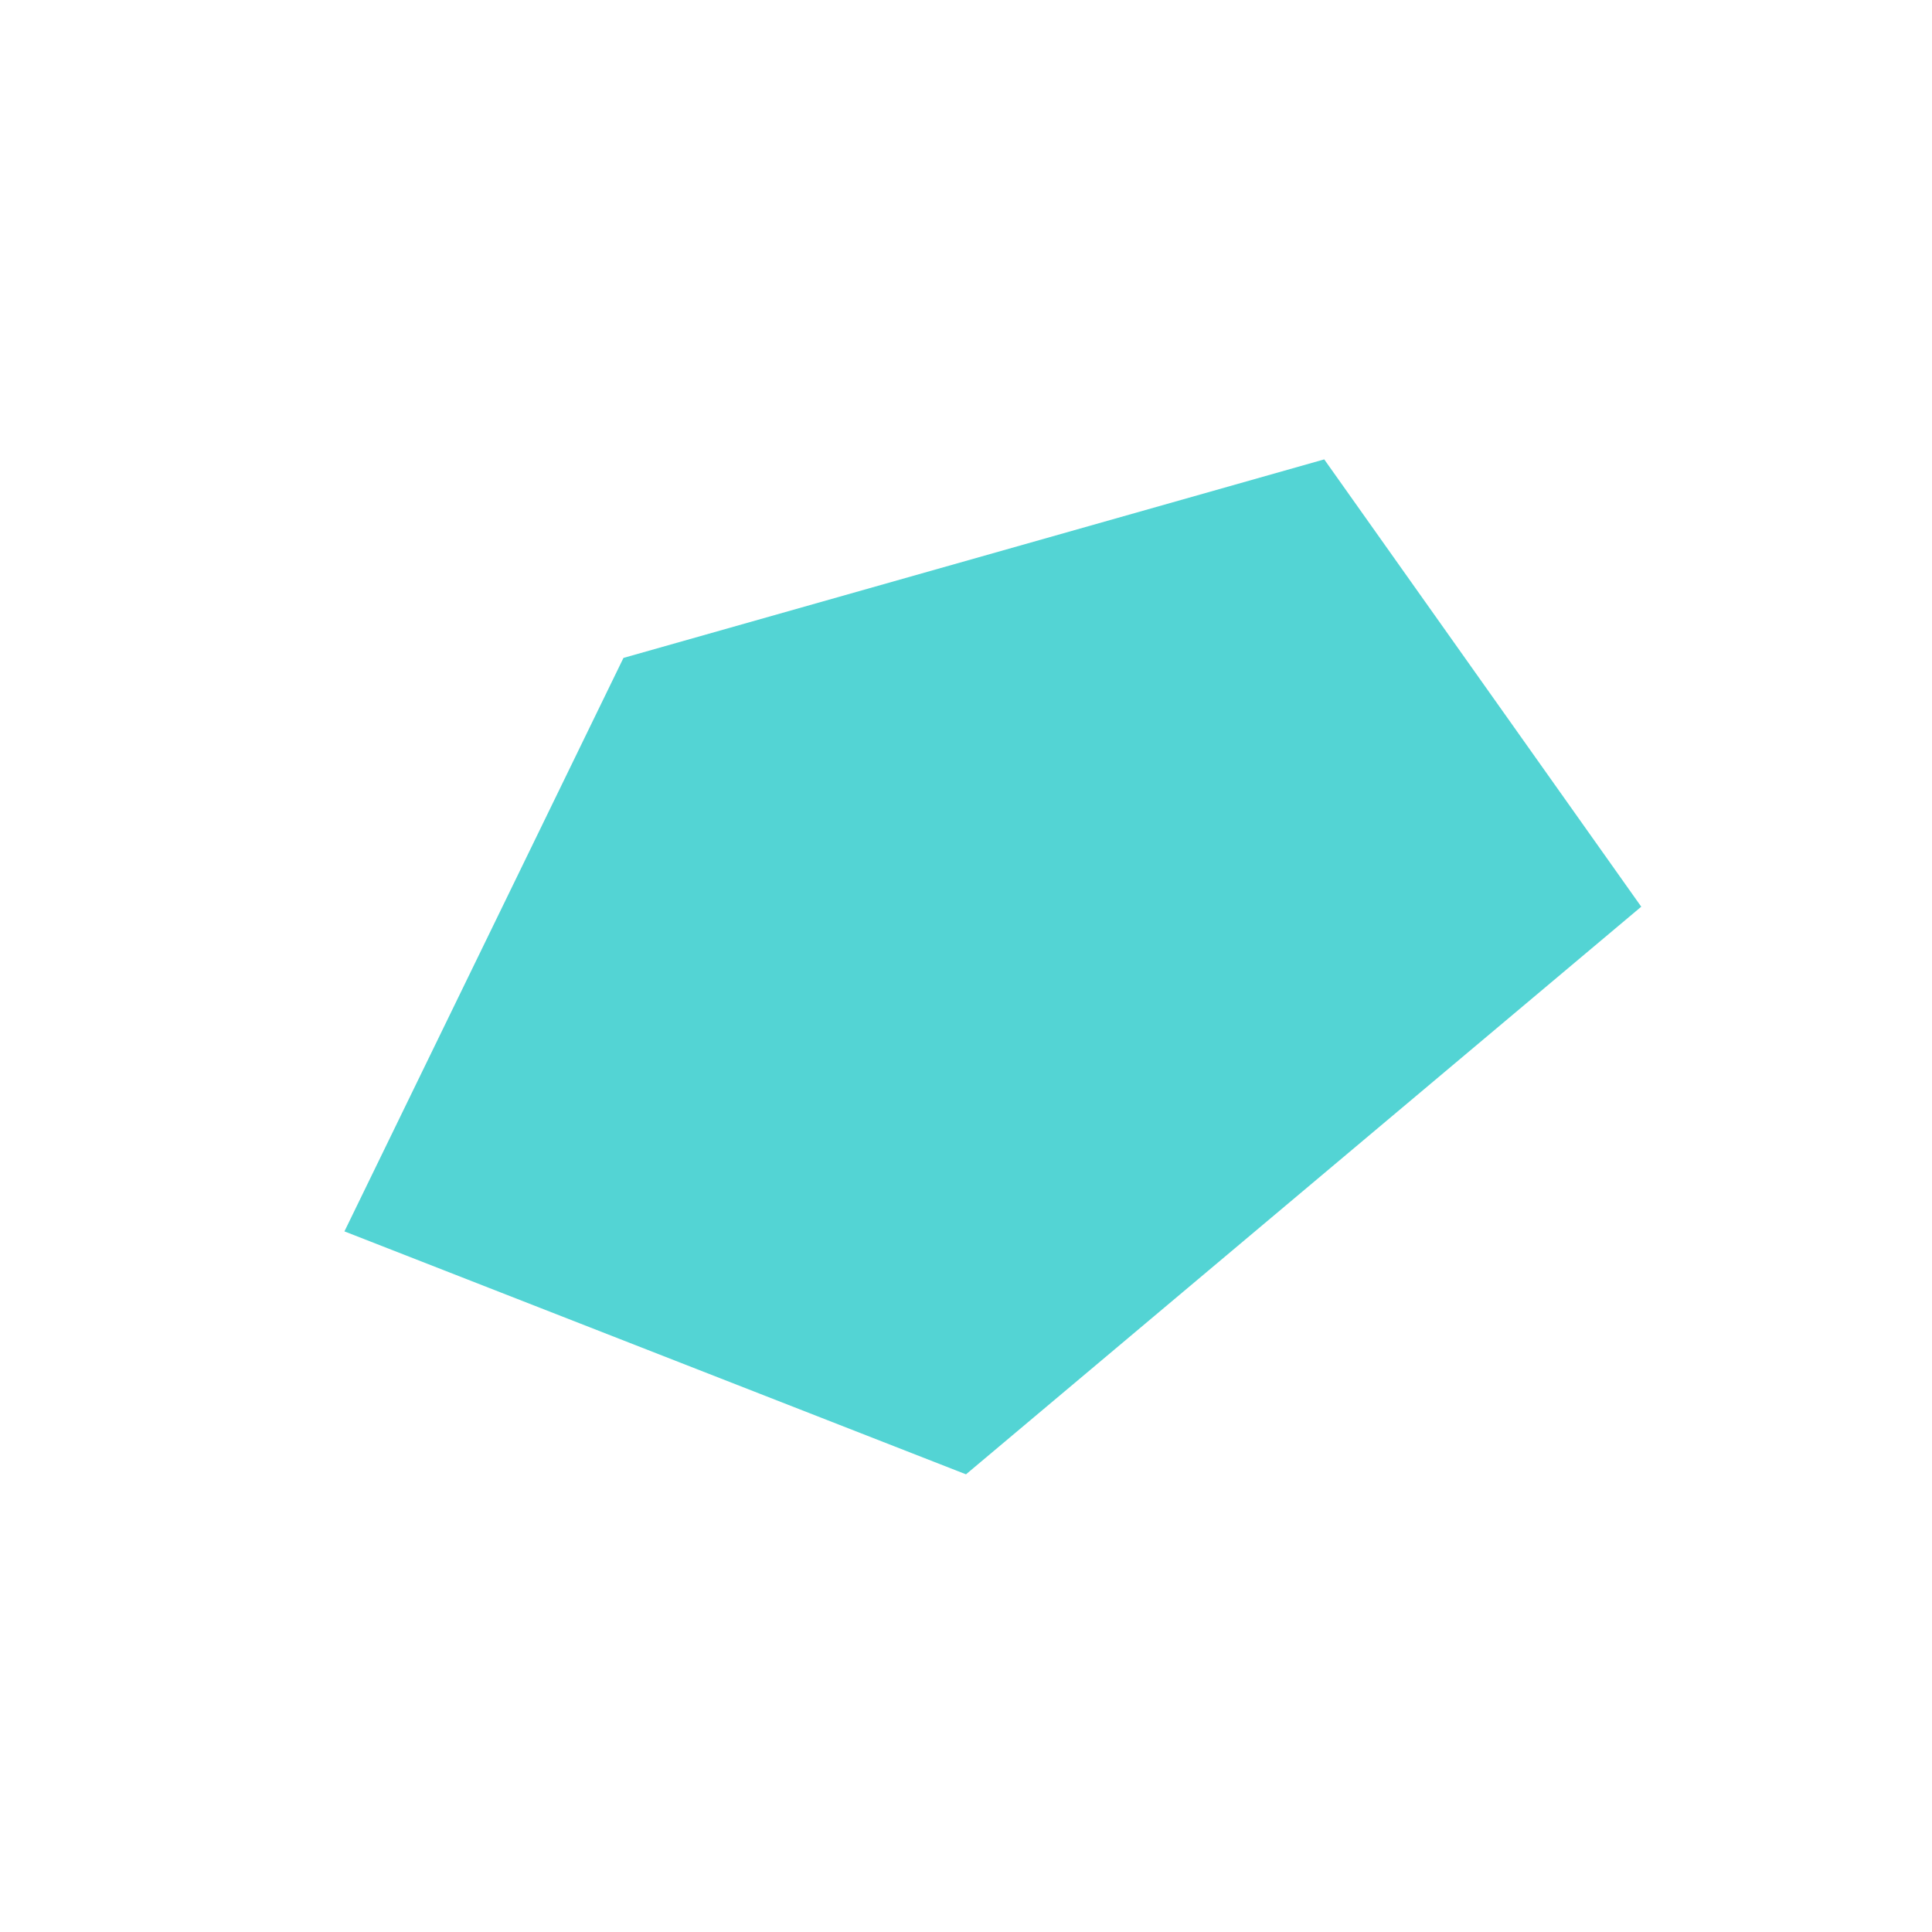
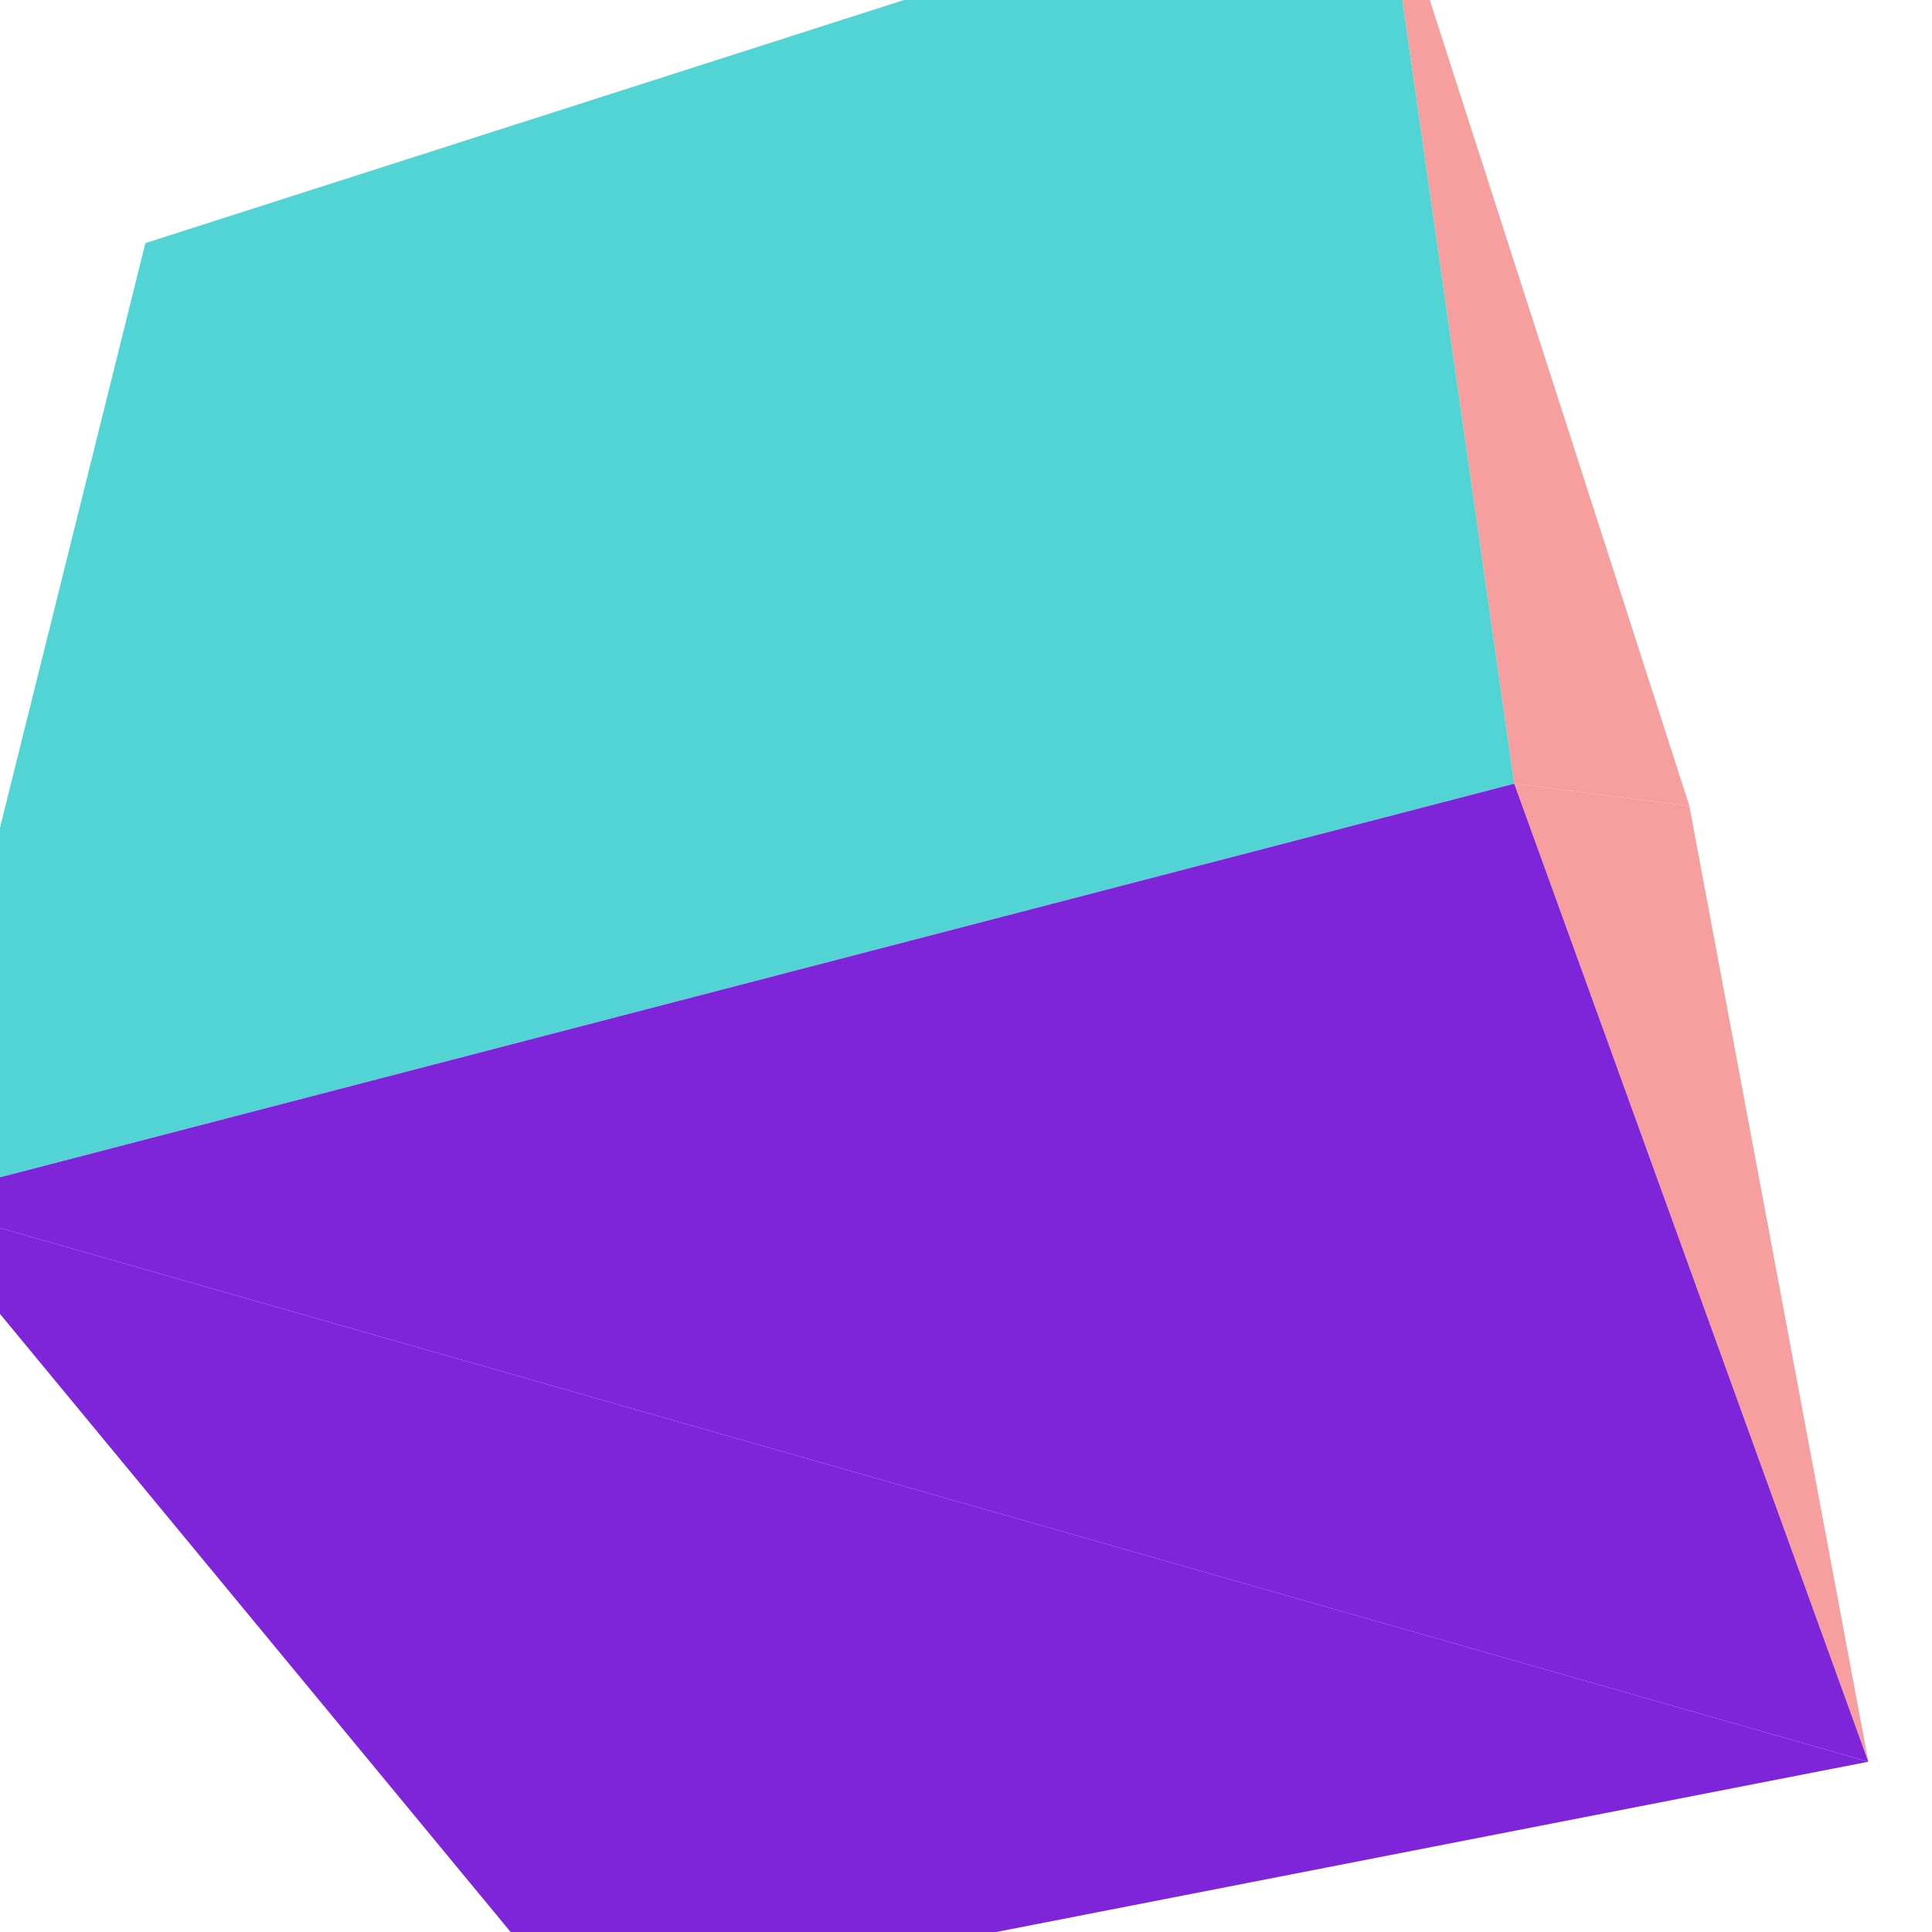
<svg xmlns="http://www.w3.org/2000/svg" viewBox="-250 -250 500 500" width="500" height="500">
-   <path d="M1.7153307896785703e-14,131.554L92.711,-131.112L-88.649,-79.732zM1.7153307896785703e-14,131.554L-88.649,-79.732L-160.861,68.681zM1.7153307896785703e-14,131.554L174.755,-15.348L92.711,-131.112z" style="fill:rgb(83,212,212)" />
+   <path d="M187.199,-41.446L107.288,-289.518L141.88,-47.184z" style="fill:rgb(247,158,158)" />
+   <path d="M233.523,205.936L-274.048,60.932L-100.398,271.128z" style="fill:rgb(127,37,217)" />
+   <path d="M187.199,-41.446L141.88,-47.184L233.523,205.936z" style="fill:rgb(247,158,158)" />
+   <path d="M141.88,-47.184L107.288,-289.518L-212.373,-187.085zM141.88,-47.184L-212.373,-187.085L-274.048,60.932z" style="fill:rgb(83,212,212)" />
+   <path d="M233.523,205.936L141.88,-47.184L-274.048,60.932z" style="fill:rgb(127,37,217)" />
</svg>
